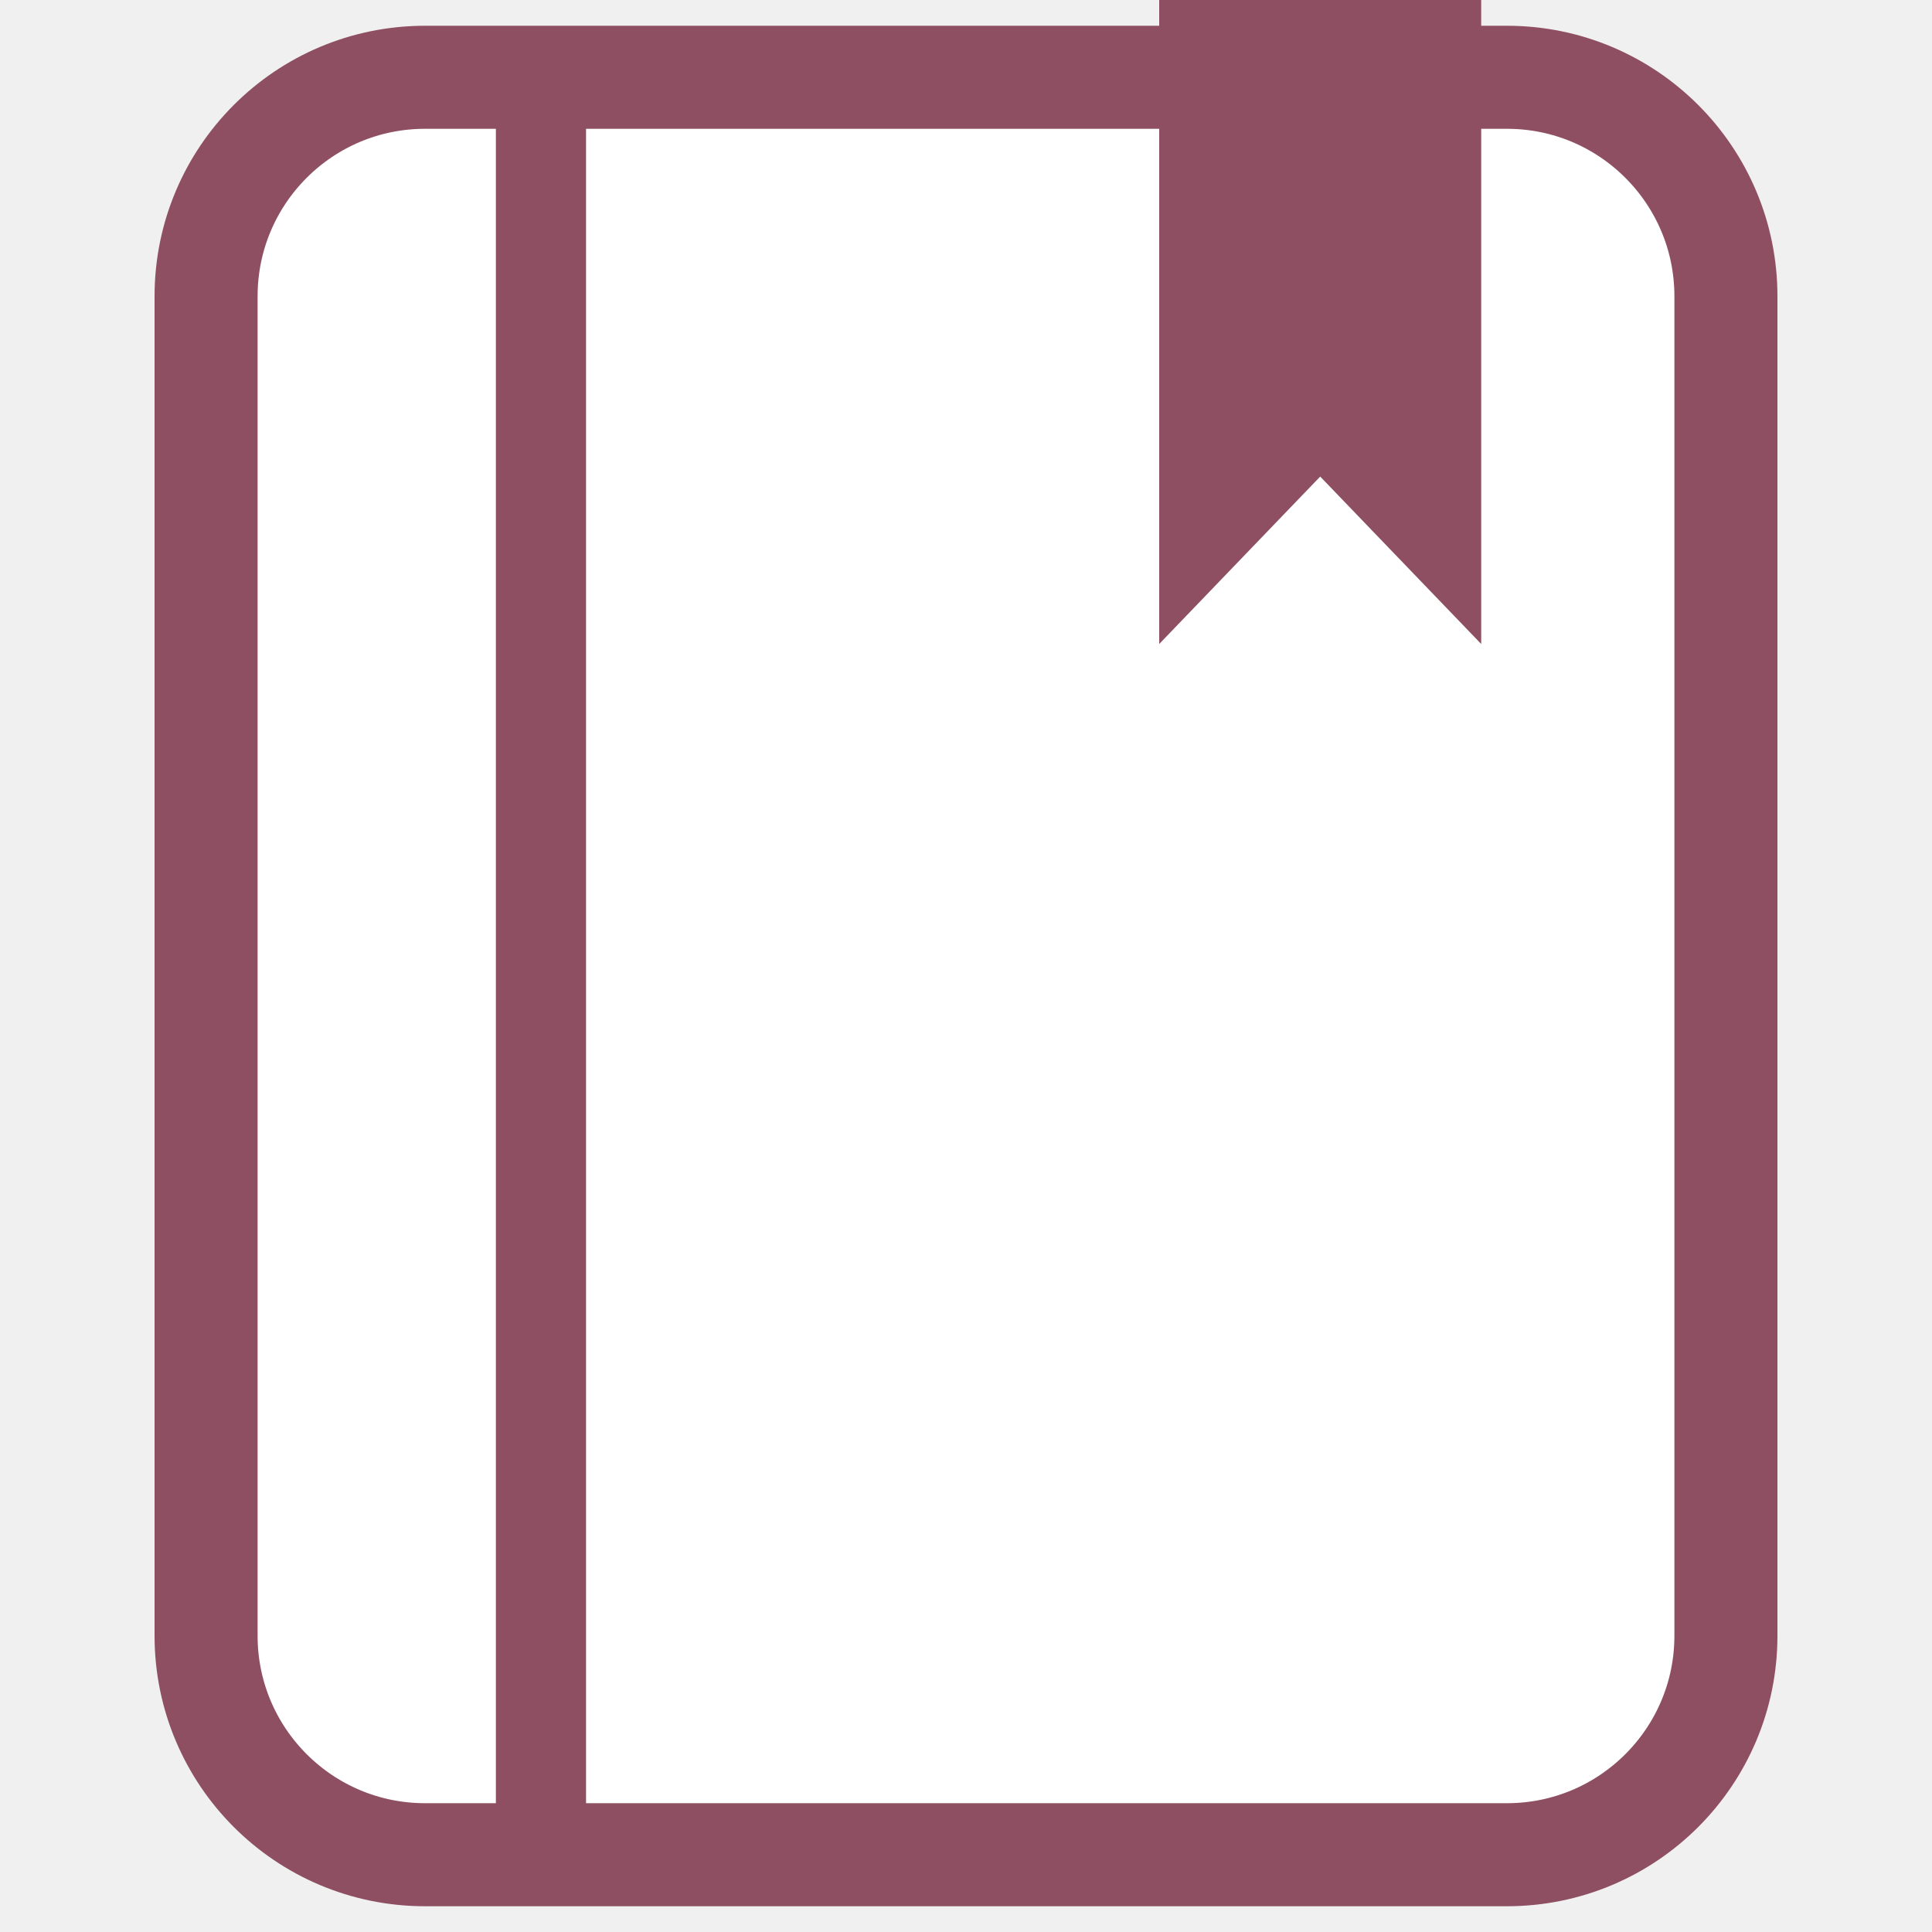
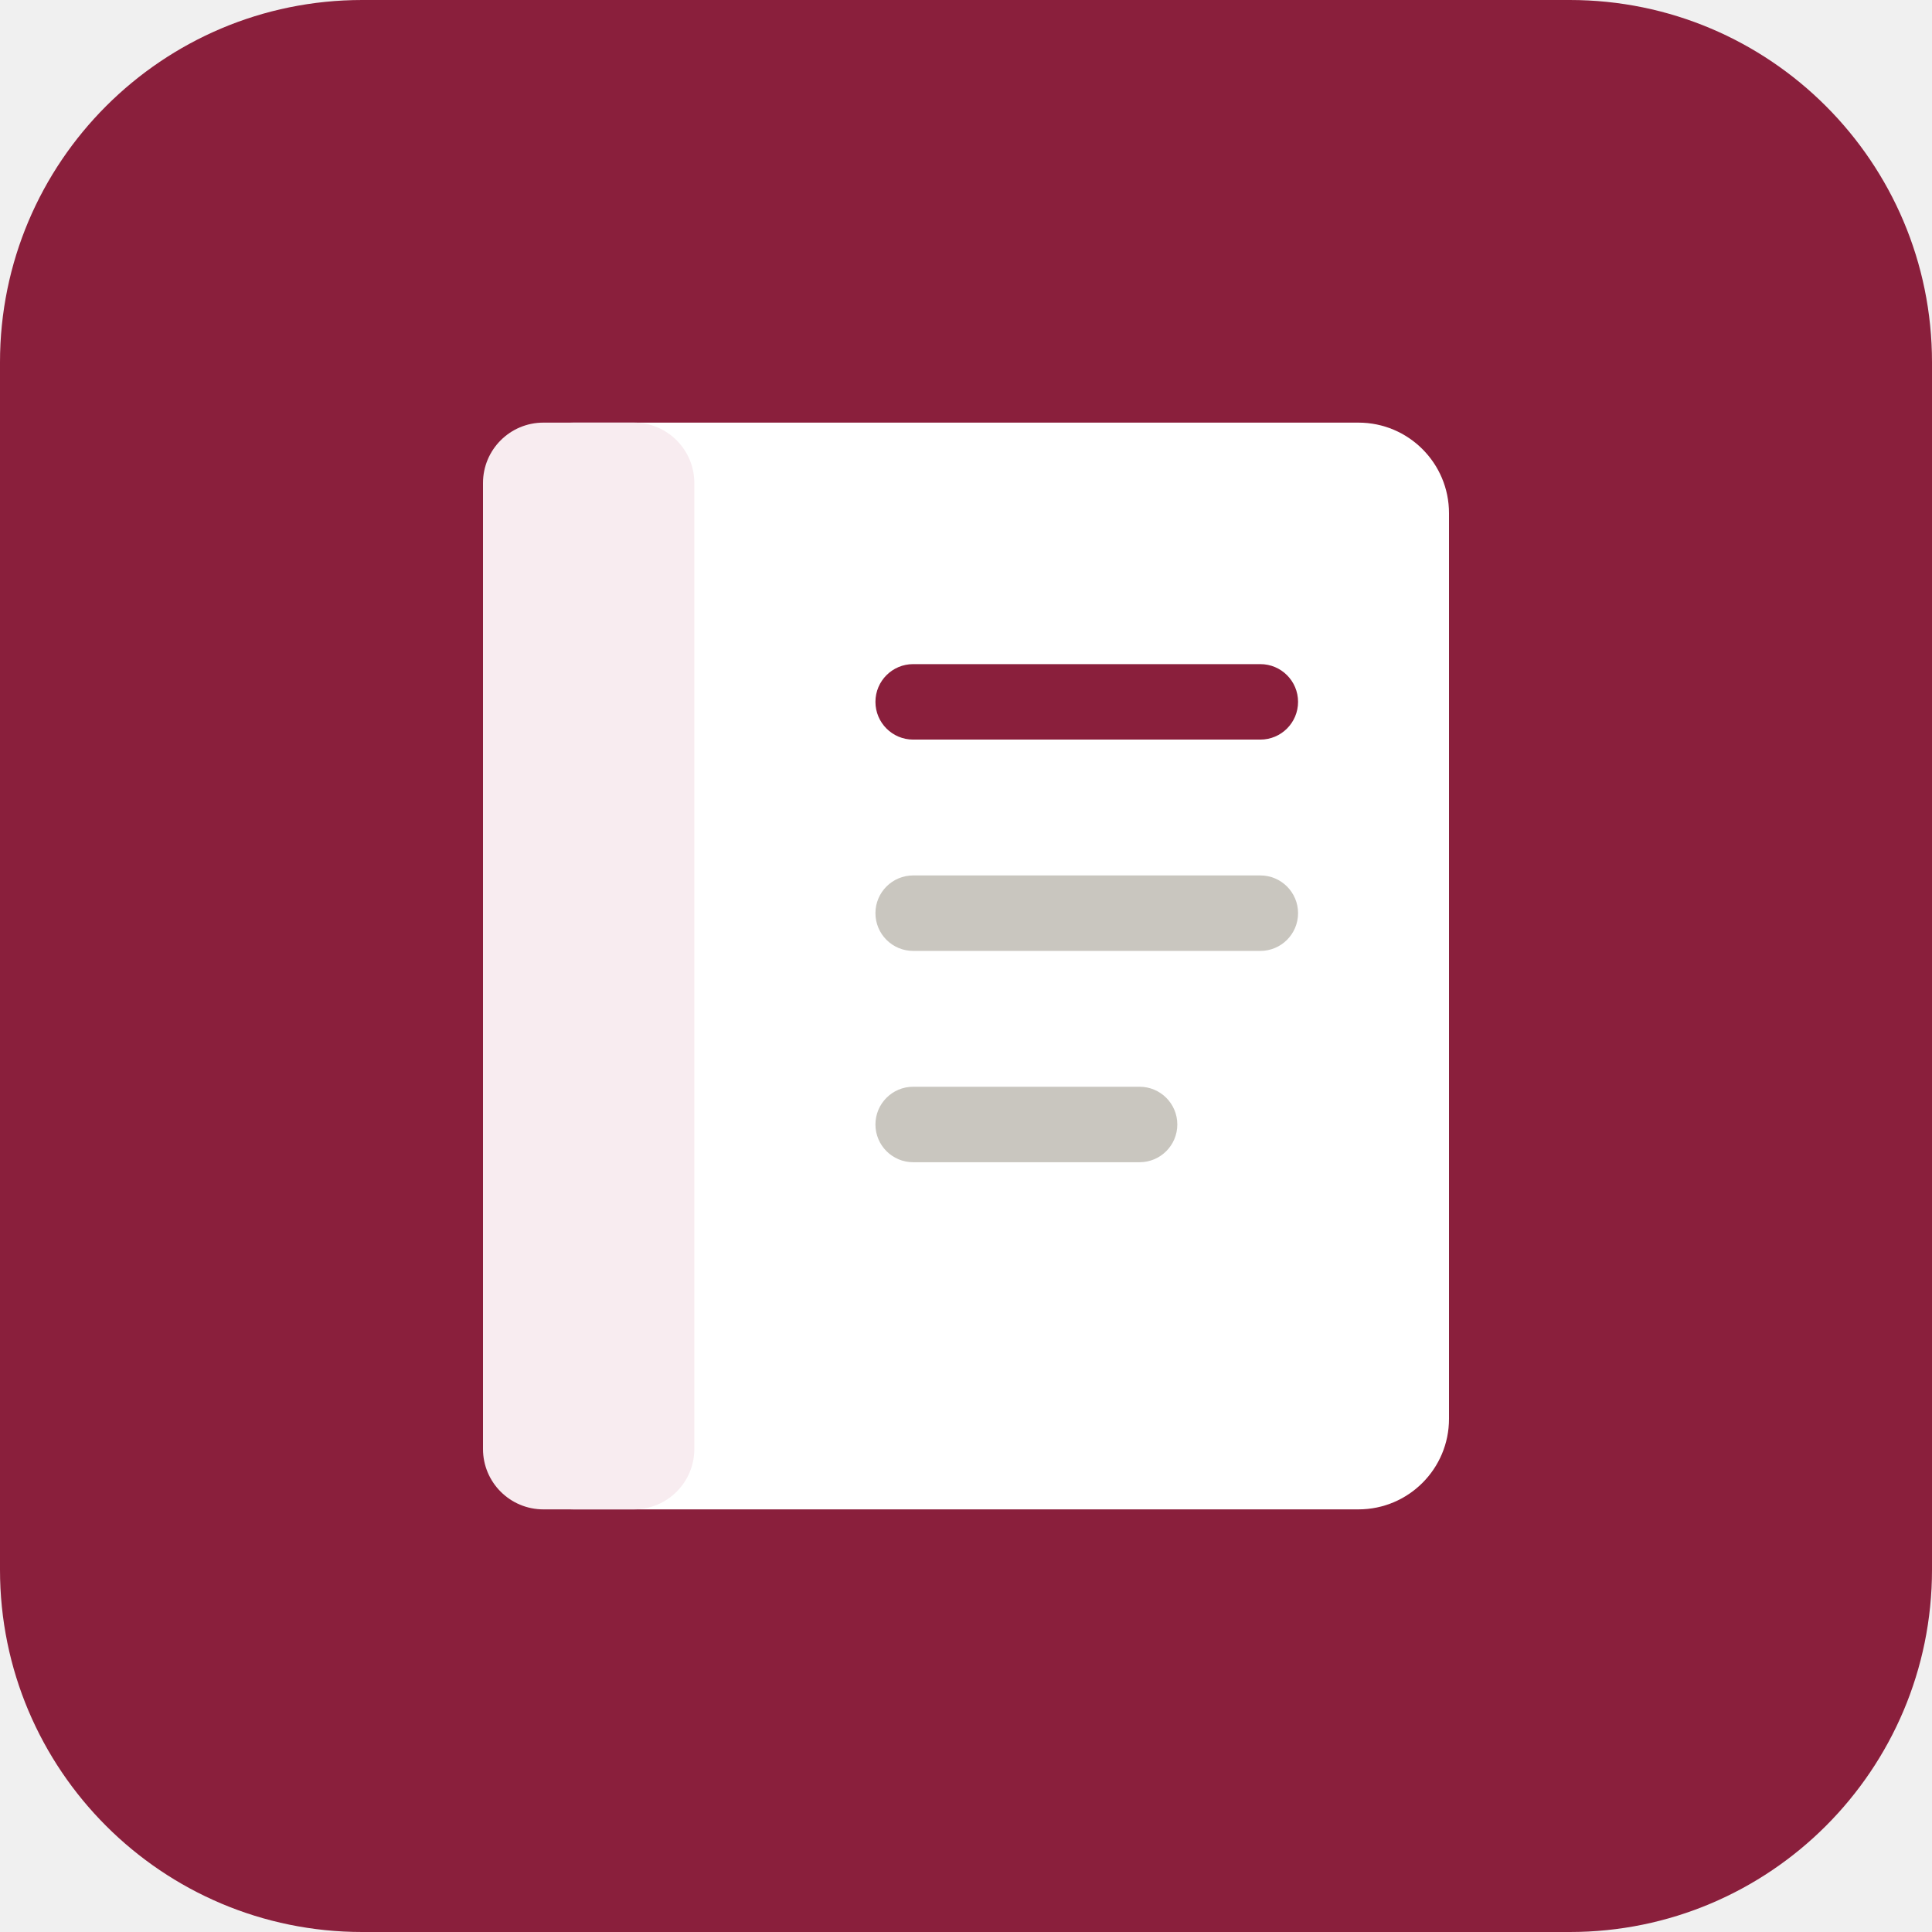
- <svg xmlns="http://www.w3.org/2000/svg" width="64" height="64" viewBox="0 0 26 30">
-   <rect x="1.2" y="1.2" width="23.6" height="27.6" rx="3.4" fill="#FFFFFF" stroke="#8E4F62" stroke-width="1.6" />
-   <line x1="6.4" y1="1.6" x2="6.4" y2="28.2" stroke="#8E4F62" stroke-width="1.4" />
-   <path d="M16 0 h5 v10 l-2.5 -2.6 L16 10 Z" fill="#8E4F62" />
+ <svg xmlns="http://www.w3.org/2000/svg" width="64" height="64" viewBox="0 0 64 64">
+   <rect width="64" height="64" rx="12" fill="#8A1F3C" />
+   <rect x="16" y="14" width="32" height="36" rx="3" fill="#fff" />
+   <rect x="16" y="14" width="7" height="36" rx="2" fill="#F8ECF0" />
+   <rect x="29" y="22" width="14" height="2.5" rx="1.25" fill="#8A1F3C" />
+   <rect x="29" y="29" width="14" height="2.5" rx="1.25" fill="#C9C6BF" />
+   <rect x="29" y="36" width="10" height="2.5" rx="1.25" fill="#C9C6BF" />
</svg>
